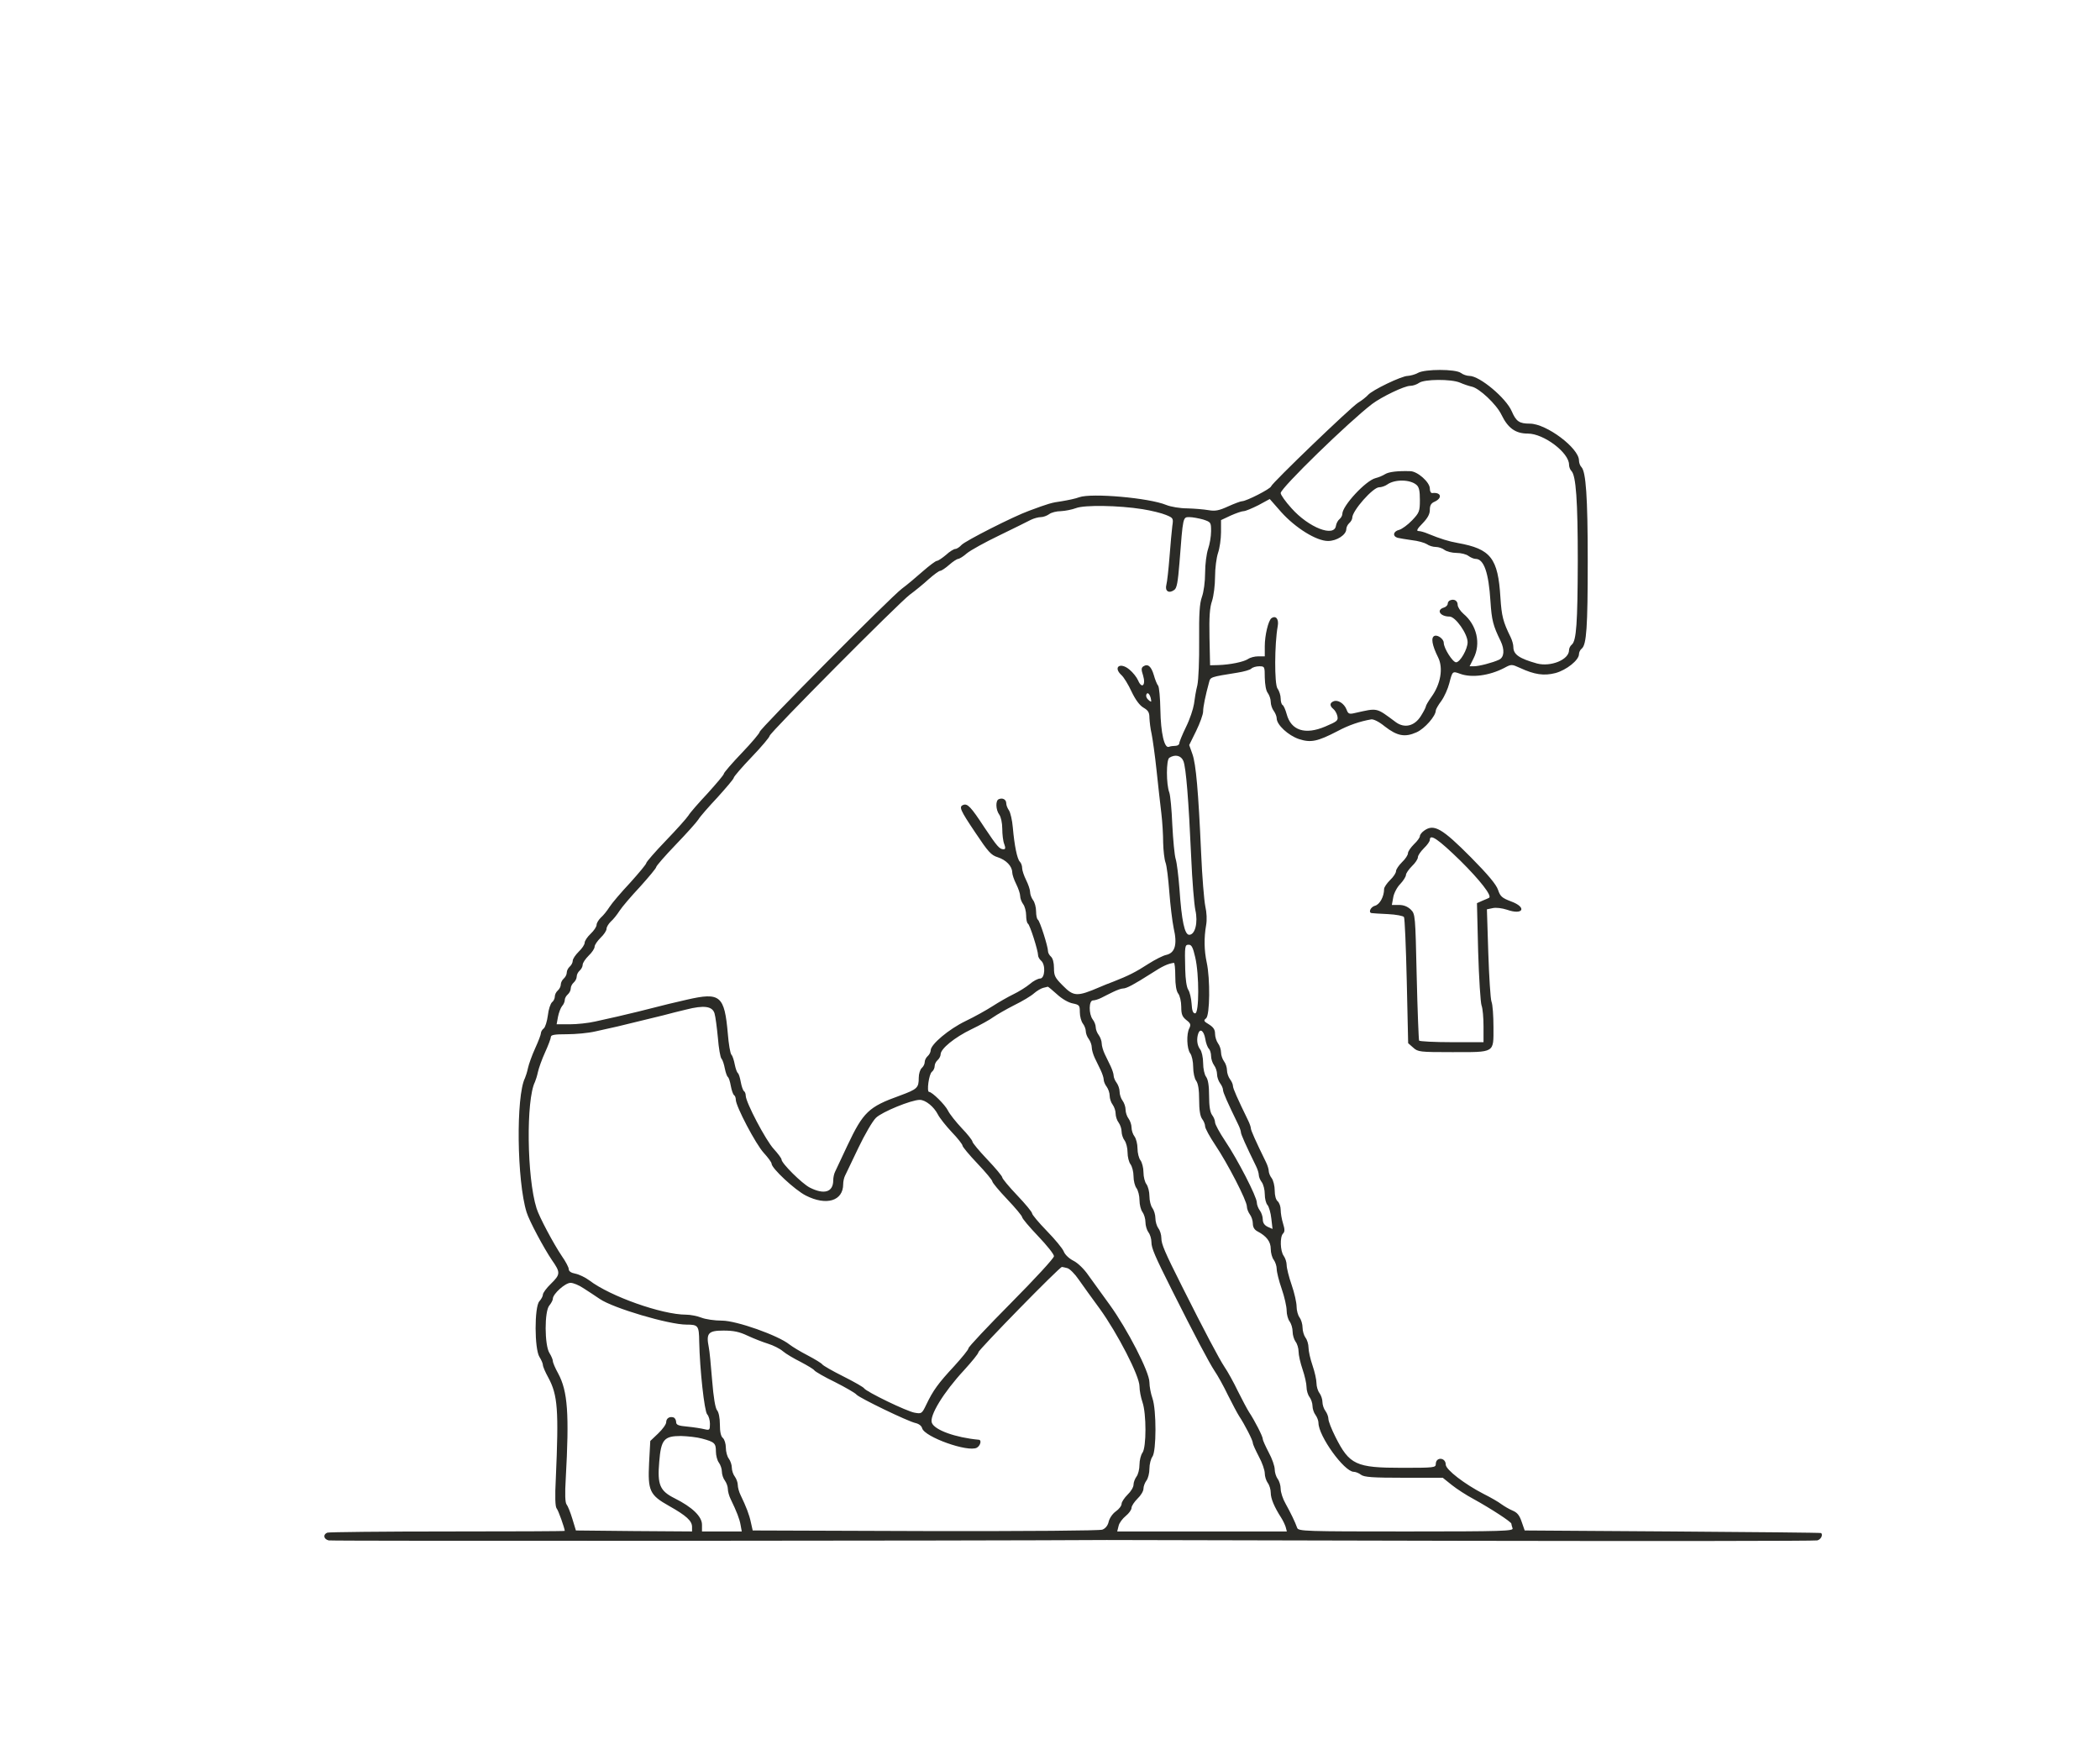
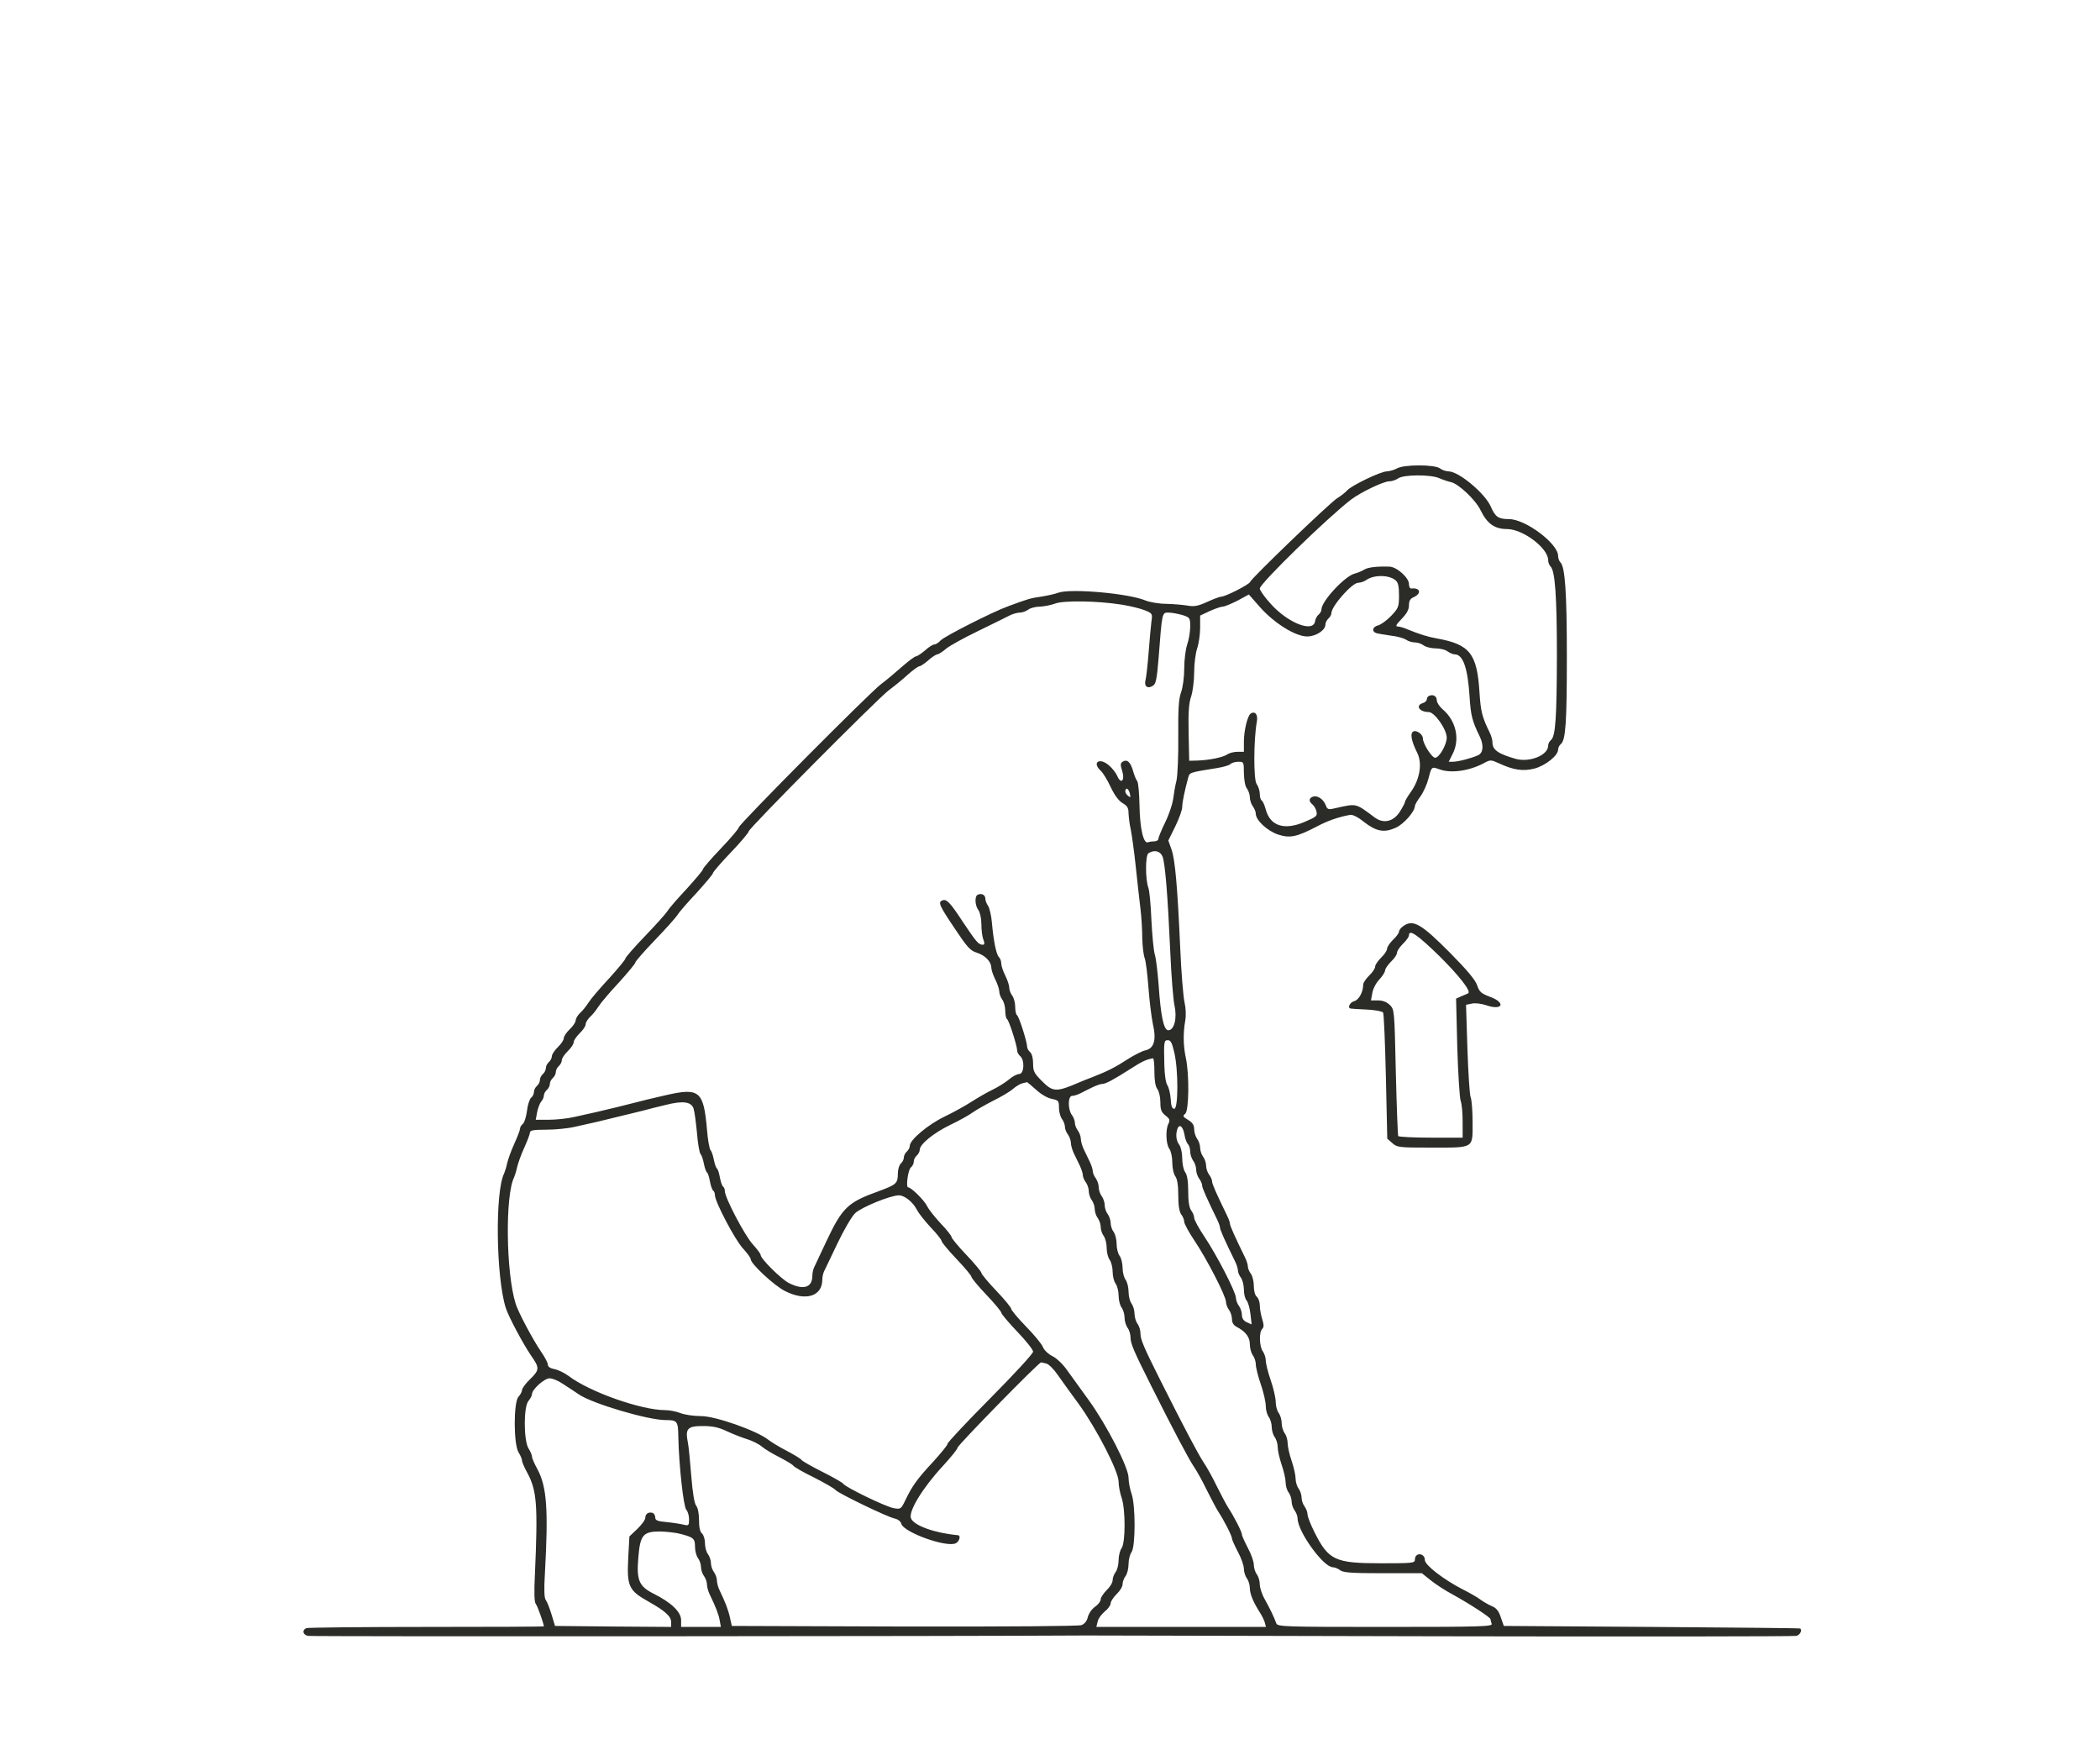
<svg xmlns="http://www.w3.org/2000/svg" version="1.0" width="1056pt" height="882pt" viewBox="0 0 1056 882" preserveAspectRatio="xMidYMid meet">
-   <g transform="translate(0,882) scale(0.1,-0.1)" fill="#2B2B27">
-     <path d="M7130 6945 c-14 -8 -37 -14 -51 -15 -31 0 -180 -72 -200 -96 -8 -9 -30 -27 -50 -39 -39 -25 -432 -403 -437 -420 -3 -13 -125 -75 -146 -75 -7 0 -39 -12 -70 -26 -46 -21 -65 -25 -99 -19 -23 4 -71 8 -107 9 -36 0 -83 8 -105 17 -87 36 -376 61 -438 39 -18 -7 -57 -15 -87 -20 -52 -7 -68 -12 -165 -48 -78 -28 -322 -152 -340 -172 -10 -11 -24 -20 -31 -20 -7 0 -29 -13 -47 -30 -19 -16 -40 -30 -46 -30 -6 0 -38 -24 -70 -52 -33 -29 -80 -69 -106 -88 -58 -44 -715 -705 -715 -720 0 -6 -40 -54 -90 -106 -49 -51 -90 -99 -90 -104 0 -6 -37 -49 -81 -98 -45 -48 -89 -98 -97 -112 -9 -14 -60 -71 -114 -127 -54 -56 -98 -107 -98 -112 0 -6 -37 -50 -81 -99 -45 -48 -92 -103 -104 -122 -12 -19 -32 -44 -44 -54 -11 -11 -21 -27 -21 -36 0 -9 -13 -29 -30 -45 -17 -16 -30 -36 -30 -45 0 -9 -13 -29 -30 -45 -16 -16 -30 -36 -30 -46 0 -9 -7 -22 -15 -29 -8 -7 -15 -20 -15 -30 0 -10 -7 -23 -15 -30 -8 -7 -15 -20 -15 -30 0 -10 -7 -23 -15 -30 -8 -7 -15 -20 -15 -30 0 -10 -6 -23 -14 -29 -8 -7 -18 -37 -21 -66 -4 -30 -13 -60 -21 -66 -8 -6 -14 -17 -14 -24 0 -7 -13 -41 -29 -76 -16 -35 -32 -80 -36 -99 -4 -19 -11 -41 -15 -50 -46 -91 -41 -518 8 -675 13 -43 87 -181 127 -240 44 -63 44 -72 -5 -120 -22 -21 -40 -46 -40 -54 0 -8 -8 -23 -18 -34 -25 -28 -25 -240 1 -280 9 -14 17 -33 17 -40 0 -8 12 -36 27 -63 48 -89 53 -163 38 -507 -5 -93 -3 -142 4 -151 9 -10 40 -99 41 -113 0 -2 -265 -3 -589 -3 -324 0 -596 -3 -605 -6 -23 -9 -19 -33 7 -39 15 -4 3327 -2 3912 2 6 0 807 -2 1780 -4 974 -2 1780 -1 1793 2 18 4 30 27 20 37 -2 2 -338 5 -747 8 l-744 5 -15 43 c-11 33 -22 47 -46 57 -17 7 -42 22 -56 32 -14 11 -54 34 -90 52 -95 49 -189 121 -190 147 0 37 -50 40 -50 3 0 -18 -9 -19 -169 -19 -233 0 -265 15 -336 156 -19 38 -35 78 -35 90 0 11 -7 29 -15 40 -8 10 -15 31 -15 45 0 14 -7 34 -15 45 -8 10 -15 33 -15 50 0 17 -9 57 -20 89 -11 32 -20 72 -20 89 0 17 -7 40 -15 50 -8 11 -15 34 -15 51 0 17 -7 40 -15 51 -8 10 -15 35 -15 55 0 19 -11 69 -25 109 -14 40 -25 85 -25 100 0 14 -7 35 -15 46 -17 23 -20 95 -3 112 9 9 9 21 0 50 -7 22 -12 53 -12 69 0 17 -7 36 -15 43 -9 7 -15 29 -15 54 0 23 -7 51 -15 62 -8 10 -15 27 -15 36 0 9 -6 29 -14 45 -51 104 -76 160 -76 170 0 6 -6 24 -14 40 -53 109 -76 160 -76 173 0 8 -7 24 -15 34 -8 11 -15 31 -15 45 0 14 -7 35 -15 45 -8 11 -15 31 -15 45 0 14 -7 35 -15 45 -8 11 -15 33 -15 48 0 21 -8 33 -30 47 -27 16 -29 20 -15 31 19 16 21 199 3 281 -13 61 -14 124 -3 187 5 27 3 64 -4 95 -6 29 -16 149 -21 267 -14 314 -26 449 -44 499 l-16 45 35 71 c19 39 35 83 35 98 0 24 12 81 30 147 7 26 5 26 143 48 32 5 63 14 69 20 7 7 25 12 40 12 27 0 28 -1 28 -57 1 -35 6 -66 15 -77 8 -11 15 -31 15 -45 0 -14 7 -35 15 -45 8 -11 15 -28 15 -38 0 -32 58 -86 112 -104 59 -19 92 -13 194 40 56 30 112 49 169 59 12 2 40 -12 68 -35 63 -49 102 -56 160 -30 41 18 97 82 97 110 0 5 12 27 28 48 15 21 33 61 40 89 16 62 16 61 55 47 58 -21 146 -9 220 29 37 20 38 20 80 1 73 -34 121 -41 179 -26 55 15 118 65 118 95 0 9 6 22 14 28 24 20 30 107 30 441 0 322 -9 449 -32 472 -7 7 -12 22 -12 33 0 62 -164 185 -247 185 -53 0 -69 11 -91 62 -28 66 -161 178 -213 178 -13 0 -33 7 -43 15 -27 20 -181 20 -216 0z m212 -49 c18 -8 45 -17 59 -20 38 -8 124 -89 149 -141 33 -68 71 -95 133 -95 80 0 207 -96 207 -156 0 -11 5 -25 12 -32 23 -23 32 -149 32 -452 -1 -315 -7 -401 -30 -421 -8 -6 -14 -19 -14 -28 0 -48 -92 -85 -161 -67 -89 25 -119 45 -119 83 0 12 -6 34 -14 50 -38 77 -45 106 -51 198 -12 199 -48 245 -215 275 -45 8 -87 21 -148 46 -18 8 -40 14 -49 14 -12 0 -7 11 20 38 26 27 37 47 37 68 0 23 6 34 25 42 40 19 31 48 -12 43 -8 -1 -13 9 -13 23 0 31 -61 86 -98 87 -62 2 -108 -3 -127 -15 -11 -7 -32 -16 -48 -20 -49 -12 -167 -139 -167 -180 0 -8 -6 -19 -14 -26 -8 -6 -16 -21 -18 -33 -8 -60 -137 -10 -224 88 -30 33 -54 67 -54 76 0 25 341 357 460 448 48 36 162 91 191 91 14 0 34 7 45 15 26 19 162 20 206 1z m-219 -514 c13 -11 17 -30 17 -76 0 -57 -3 -64 -39 -102 -22 -23 -51 -44 -65 -48 -30 -7 -35 -32 -8 -40 9 -2 42 -8 72 -12 30 -3 64 -13 75 -20 11 -8 31 -14 45 -14 14 0 34 -7 44 -15 11 -8 38 -15 60 -15 23 0 50 -7 60 -15 11 -8 27 -15 36 -15 42 0 66 -69 75 -215 6 -92 13 -121 51 -198 21 -44 18 -82 -8 -94 -32 -15 -101 -33 -127 -33 l-21 0 20 40 c38 74 16 168 -51 224 -16 14 -29 34 -29 45 0 20 -17 31 -37 23 -7 -2 -13 -10 -13 -17 0 -8 -9 -17 -20 -20 -39 -12 -18 -45 29 -45 30 0 91 -87 91 -129 0 -35 -38 -101 -58 -101 -17 0 -62 71 -62 98 0 19 -30 41 -46 35 -20 -7 -13 -47 18 -109 26 -53 13 -133 -34 -198 -15 -21 -28 -43 -28 -48 0 -4 -11 -26 -25 -48 -32 -51 -82 -63 -126 -31 -101 75 -89 72 -206 46 -29 -7 -34 -4 -42 18 -12 30 -43 50 -65 41 -20 -8 -20 -23 -2 -38 8 -6 18 -22 21 -36 5 -23 0 -27 -61 -53 -101 -43 -172 -20 -194 63 -6 22 -15 42 -20 45 -6 3 -10 18 -10 33 0 15 -7 38 -16 50 -16 23 -15 224 1 313 7 36 -9 56 -31 41 -16 -11 -34 -86 -34 -141 l0 -51 -33 0 c-18 0 -41 -6 -52 -14 -22 -14 -88 -28 -150 -30 l-40 -1 -3 139 c-2 105 1 151 13 185 8 25 15 79 15 122 0 42 7 95 15 119 8 23 15 70 15 104 l0 61 49 23 c27 12 56 22 65 22 9 0 42 14 74 30 l57 31 58 -66 c72 -80 177 -145 235 -145 44 0 92 31 92 60 0 9 7 23 15 30 8 7 15 19 15 27 0 35 104 153 135 153 11 0 30 6 41 14 38 27 115 26 147 -2z m-1378 -122 c44 -7 97 -20 118 -29 37 -15 38 -17 32 -56 -3 -22 -9 -92 -14 -155 -5 -63 -12 -127 -16 -141 -8 -31 13 -45 40 -25 13 9 18 39 26 136 18 234 17 230 50 230 16 0 47 -6 69 -12 39 -13 40 -14 40 -59 0 -26 -7 -66 -15 -89 -8 -24 -15 -77 -15 -120 0 -45 -7 -96 -16 -121 -12 -34 -15 -83 -14 -219 1 -99 -3 -197 -9 -225 -7 -27 -14 -70 -17 -95 -4 -25 -21 -77 -40 -115 -19 -39 -34 -76 -34 -83 0 -6 -9 -12 -19 -12 -11 0 -26 -2 -33 -5 -23 -9 -41 69 -43 187 -1 59 -6 113 -11 120 -6 7 -16 32 -22 54 -13 44 -30 58 -52 44 -11 -7 -12 -16 -2 -46 15 -49 -6 -70 -25 -25 -7 16 -26 40 -43 54 -47 40 -85 13 -40 -28 11 -10 34 -47 50 -82 20 -42 41 -70 60 -81 24 -14 30 -24 30 -52 1 -19 5 -55 11 -80 5 -25 17 -108 25 -185 8 -77 19 -174 24 -215 5 -41 9 -107 9 -147 1 -39 6 -84 12 -100 6 -15 14 -82 19 -148 5 -66 15 -148 22 -182 19 -81 7 -124 -37 -134 -16 -3 -57 -24 -90 -45 -63 -41 -101 -60 -175 -89 -25 -9 -56 -22 -70 -28 -114 -49 -131 -48 -186 8 -39 39 -44 49 -44 88 0 27 -6 49 -15 57 -8 7 -15 19 -15 27 0 24 -41 153 -51 159 -5 3 -9 22 -9 42 0 20 -7 46 -15 56 -8 11 -15 29 -15 41 0 11 -9 38 -20 60 -11 22 -20 49 -20 60 0 12 -5 26 -12 33 -13 13 -27 80 -35 172 -3 36 -12 74 -19 85 -8 11 -14 27 -14 36 0 19 -18 29 -37 21 -18 -6 -16 -54 2 -78 8 -11 15 -41 15 -71 0 -28 4 -63 10 -77 7 -19 6 -26 -3 -26 -21 0 -32 13 -97 110 -68 104 -85 121 -106 113 -23 -9 -17 -24 61 -140 64 -96 79 -113 112 -123 43 -14 72 -45 73 -75 0 -12 9 -38 20 -60 11 -22 20 -49 20 -60 0 -12 7 -30 15 -41 8 -10 15 -36 15 -56 0 -20 4 -39 9 -42 10 -6 51 -135 51 -159 0 -8 7 -20 15 -27 24 -20 20 -90 -5 -90 -10 0 -34 -12 -52 -28 -18 -15 -55 -38 -82 -51 -27 -13 -74 -40 -105 -60 -31 -20 -92 -54 -136 -75 -83 -40 -175 -117 -175 -147 0 -9 -7 -22 -15 -29 -8 -7 -15 -20 -15 -30 0 -10 -7 -23 -15 -30 -8 -7 -15 -29 -15 -49 0 -51 -7 -57 -96 -90 -156 -56 -183 -82 -263 -251 -30 -63 -58 -123 -62 -132 -5 -10 -9 -29 -9 -42 0 -60 -45 -74 -118 -37 -39 20 -142 122 -142 141 0 6 -18 30 -39 53 -40 43 -141 235 -141 268 0 10 -4 20 -9 23 -5 4 -12 24 -16 46 -4 22 -10 42 -15 45 -4 3 -11 22 -15 42 -4 21 -11 44 -17 50 -6 7 -14 54 -18 105 -17 193 -38 210 -205 172 -65 -15 -101 -23 -245 -60 -30 -7 -77 -18 -105 -25 -27 -6 -78 -17 -112 -25 -34 -8 -92 -14 -128 -14 l-66 0 7 38 c4 20 13 44 20 53 8 8 14 23 14 31 0 9 7 21 15 28 8 7 15 20 15 30 0 10 7 23 15 30 8 7 15 20 15 30 0 10 7 23 15 30 8 7 15 20 15 29 0 10 14 30 30 46 17 16 30 36 30 45 0 9 14 29 30 45 17 16 30 36 30 45 0 9 10 25 21 36 12 10 32 35 44 54 12 19 59 74 104 122 44 49 81 93 81 99 0 5 44 56 98 112 54 56 105 113 114 127 8 14 52 64 97 112 44 49 81 92 81 98 0 5 41 53 90 104 50 52 90 100 90 106 0 15 648 667 705 710 26 19 69 54 95 78 26 23 52 42 58 42 6 0 27 14 45 30 19 17 40 30 45 30 6 0 26 12 44 28 18 15 92 56 163 90 72 35 143 70 158 78 16 8 39 14 51 14 12 0 31 7 42 15 10 8 37 15 59 15 22 1 56 8 75 15 42 17 216 14 335 -5z m44 -965 c1 -5 -6 -2 -15 7 -10 9 -13 21 -8 29 7 12 21 -9 23 -36z m162 -302 c13 -34 26 -192 39 -483 5 -118 15 -238 21 -266 14 -62 -1 -124 -31 -124 -23 0 -38 69 -49 231 -5 64 -13 131 -19 150 -6 19 -13 96 -17 172 -3 77 -10 149 -15 162 -16 42 -16 165 0 175 30 19 60 11 71 -17z m59 -985 c21 -88 20 -283 0 -283 -11 0 -16 13 -18 49 -2 27 -9 58 -17 70 -8 12 -14 53 -15 101 -3 120 -2 125 18 125 14 0 21 -14 32 -62z m-100 -96 c0 -44 5 -75 15 -88 8 -10 15 -40 15 -66 0 -38 5 -50 26 -67 21 -16 23 -23 15 -40 -16 -29 -13 -104 4 -127 8 -10 15 -41 15 -69 0 -28 7 -59 15 -69 10 -14 15 -45 15 -96 0 -51 5 -82 15 -96 8 -10 15 -27 15 -37 0 -10 23 -52 51 -94 62 -92 159 -280 159 -309 0 -11 7 -29 15 -40 8 -10 15 -31 15 -46 0 -18 8 -31 23 -39 46 -24 67 -52 67 -88 0 -20 7 -45 15 -55 8 -11 15 -32 15 -46 0 -15 11 -60 25 -100 14 -40 25 -90 25 -109 0 -20 7 -45 15 -55 8 -11 15 -34 15 -51 0 -17 7 -40 15 -51 8 -10 15 -33 15 -50 0 -17 9 -57 20 -89 11 -32 20 -72 20 -89 0 -17 7 -40 15 -50 8 -11 15 -31 15 -45 0 -14 7 -35 15 -45 8 -11 15 -29 15 -40 0 -66 129 -245 177 -246 10 0 27 -7 37 -15 16 -12 59 -15 215 -15 l196 0 45 -36 c25 -20 74 -52 110 -71 87 -48 190 -115 190 -124 0 -4 3 -14 6 -23 6 -14 -46 -16 -535 -16 -507 0 -542 1 -548 18 -11 31 -33 76 -58 121 -14 24 -25 58 -25 75 0 17 -7 40 -15 50 -8 11 -15 33 -15 48 0 16 -13 54 -30 85 -16 31 -30 61 -30 68 0 13 -41 93 -69 135 -9 14 -34 61 -56 105 -21 44 -52 100 -68 123 -27 41 -99 177 -212 402 -89 177 -105 215 -105 245 0 17 -7 39 -15 49 -8 11 -15 34 -15 51 0 17 -7 40 -15 51 -8 10 -15 37 -15 60 0 22 -7 49 -15 60 -8 10 -15 37 -15 60 0 22 -7 49 -15 60 -8 10 -15 37 -15 60 0 22 -7 49 -15 60 -8 10 -15 31 -15 45 0 14 -7 34 -15 45 -8 10 -15 31 -15 45 0 14 -7 34 -15 45 -8 10 -15 31 -15 45 0 14 -7 34 -15 45 -8 10 -15 27 -15 36 0 9 -7 30 -15 47 -8 17 -22 45 -30 62 -8 17 -15 41 -15 53 0 12 -7 31 -15 42 -8 10 -15 28 -15 39 0 11 -7 29 -15 39 -21 28 -20 96 1 96 9 0 28 6 42 13 15 8 42 21 60 30 19 9 40 17 49 17 18 0 55 20 143 76 57 37 81 48 113 53 4 0 7 -30 7 -67z m-595 -91 c26 -24 58 -42 79 -46 34 -7 36 -10 36 -44 0 -21 7 -46 15 -57 8 -10 15 -28 15 -39 0 -11 7 -29 15 -39 8 -11 15 -30 15 -42 0 -12 7 -36 15 -53 8 -17 22 -45 30 -62 8 -17 15 -38 15 -47 0 -9 7 -26 15 -36 8 -11 15 -31 15 -45 0 -14 7 -35 15 -45 8 -11 15 -31 15 -45 0 -14 7 -35 15 -45 8 -11 15 -31 15 -45 0 -14 7 -35 15 -45 8 -11 15 -38 15 -60 0 -23 7 -50 15 -60 8 -11 15 -38 15 -60 0 -23 7 -50 15 -60 8 -11 15 -38 15 -60 0 -23 7 -50 15 -60 8 -11 15 -34 15 -51 0 -17 7 -40 15 -51 8 -10 15 -32 15 -49 0 -30 16 -68 105 -245 113 -225 185 -361 212 -402 16 -23 47 -79 68 -123 22 -44 47 -91 56 -105 28 -42 69 -122 69 -135 0 -7 14 -37 30 -68 17 -31 30 -69 30 -85 0 -15 7 -37 15 -48 8 -10 15 -33 15 -49 0 -30 18 -72 52 -125 9 -14 19 -35 23 -47 l6 -23 -426 0 -427 0 7 28 c3 15 20 37 36 50 16 13 29 31 29 41 0 9 14 30 30 46 17 16 30 38 30 50 0 12 7 30 15 41 8 10 15 37 15 60 0 22 7 49 15 60 20 27 21 235 0 294 -8 23 -15 59 -15 80 0 52 -111 267 -200 390 -38 52 -86 119 -107 148 -21 31 -53 62 -75 73 -22 11 -43 31 -49 47 -6 15 -44 61 -85 103 -41 42 -74 82 -74 88 0 7 -34 48 -75 91 -41 43 -75 84 -75 90 0 6 -34 47 -75 90 -41 43 -75 84 -75 90 0 6 -24 37 -54 68 -29 31 -61 71 -69 88 -15 30 -80 94 -95 94 -13 0 -1 89 14 101 8 6 14 19 14 29 0 10 7 23 15 30 8 7 15 20 15 29 0 28 70 85 155 126 44 21 94 49 110 61 17 12 64 39 105 60 41 20 86 47 100 60 14 12 34 24 45 27 11 3 22 5 24 6 2 0 23 -17 46 -38z m-1722 -96 c5 -16 12 -72 17 -123 4 -51 12 -98 18 -105 6 -6 13 -29 17 -50 4 -20 11 -39 15 -42 5 -3 11 -23 15 -45 4 -22 11 -42 16 -46 5 -3 9 -13 9 -23 0 -33 101 -225 141 -268 21 -23 39 -47 39 -54 0 -23 117 -132 172 -160 104 -53 188 -27 188 57 0 13 4 32 9 42 4 9 35 72 67 140 32 67 72 136 89 152 31 30 178 90 220 90 29 0 71 -34 91 -73 9 -18 41 -58 70 -89 30 -31 54 -62 54 -68 0 -6 34 -47 75 -90 41 -43 75 -84 75 -90 0 -6 34 -47 75 -90 41 -43 75 -84 75 -90 0 -6 36 -49 80 -95 44 -46 80 -91 80 -101 0 -10 -97 -115 -215 -234 -118 -119 -215 -222 -215 -229 0 -7 -33 -47 -72 -90 -80 -86 -106 -122 -140 -193 -22 -46 -24 -47 -58 -41 -39 6 -245 106 -255 123 -4 6 -51 33 -105 60 -54 27 -101 54 -105 60 -4 6 -37 26 -73 45 -37 19 -78 44 -92 55 -57 46 -267 120 -339 120 -38 0 -84 7 -104 15 -20 8 -55 15 -77 15 -121 0 -381 92 -486 172 -20 15 -51 30 -70 34 -22 4 -34 12 -34 23 0 9 -16 39 -35 66 -40 59 -114 197 -127 240 -49 156 -53 545 -8 635 4 9 11 31 15 50 4 19 20 64 36 99 16 35 29 70 29 77 0 11 19 14 80 14 45 0 109 6 143 14 34 8 85 19 112 25 50 12 116 28 230 56 33 9 85 22 115 29 90 23 132 17 143 -19z m2468 -129 c3 -20 11 -42 18 -49 6 -6 11 -23 11 -37 0 -14 7 -35 15 -46 8 -10 15 -31 15 -45 0 -14 7 -34 15 -45 8 -10 15 -26 15 -34 0 -13 23 -64 76 -173 8 -16 14 -34 14 -40 0 -10 25 -66 76 -170 8 -16 14 -36 14 -45 0 -9 7 -26 15 -36 8 -11 15 -38 15 -60 0 -22 6 -47 14 -55 7 -9 16 -39 19 -68 l6 -52 -25 11 c-16 8 -24 20 -24 37 0 14 -7 35 -15 45 -8 11 -15 29 -15 40 0 29 -97 217 -159 309 -28 42 -51 84 -51 94 0 10 -7 27 -15 37 -10 14 -15 45 -15 96 0 51 -5 82 -15 96 -8 10 -15 41 -15 69 0 28 -7 59 -15 69 -16 21 -19 53 -9 81 10 26 28 11 35 -29z m-694 -1152 c12 -3 38 -29 57 -57 20 -29 68 -95 106 -147 89 -123 200 -338 200 -390 0 -21 7 -57 15 -80 20 -57 20 -227 0 -254 -8 -11 -15 -38 -15 -60 0 -23 -7 -50 -15 -60 -8 -11 -15 -29 -15 -41 0 -12 -13 -34 -30 -50 -16 -16 -30 -37 -30 -46 0 -10 -13 -27 -29 -38 -17 -12 -32 -35 -36 -52 -4 -19 -16 -34 -32 -40 -15 -5 -364 -8 -891 -7 l-867 3 -9 40 c-8 39 -24 80 -52 138 -8 16 -14 39 -14 51 0 12 -7 31 -15 42 -8 10 -15 31 -15 45 0 14 -7 34 -15 45 -8 10 -15 35 -15 55 0 20 -7 42 -15 49 -10 8 -15 31 -15 68 0 33 -6 62 -14 71 -9 11 -18 63 -25 151 -6 74 -13 150 -17 167 -14 70 -2 83 74 83 51 0 80 -6 122 -26 30 -14 76 -32 102 -40 26 -8 60 -25 75 -38 15 -13 56 -37 90 -54 34 -18 64 -36 68 -42 4 -6 50 -33 104 -59 53 -27 102 -55 108 -63 15 -17 259 -135 297 -143 17 -4 30 -14 33 -26 12 -44 230 -122 275 -98 18 10 25 38 11 40 -119 11 -223 49 -237 85 -14 35 59 154 162 265 39 43 72 83 72 90 0 12 408 429 420 429 3 0 15 -3 27 -6z m-2433 -101 c23 -14 59 -39 82 -54 67 -46 347 -129 436 -129 59 0 63 -5 64 -85 3 -142 26 -350 40 -366 8 -8 14 -30 14 -48 0 -31 -2 -33 -27 -27 -16 4 -54 10 -85 13 -47 4 -58 9 -58 23 0 10 -6 20 -12 23 -21 7 -38 -4 -38 -24 0 -10 -18 -35 -40 -56 l-40 -38 -6 -110 c-7 -141 3 -162 101 -217 87 -49 115 -75 115 -105 l0 -23 -292 2 -292 3 -18 59 c-10 33 -23 65 -29 72 -7 9 -9 52 -4 131 18 324 10 438 -38 527 -15 27 -27 55 -27 63 0 7 -8 26 -17 40 -25 39 -26 212 0 240 9 11 17 26 17 33 0 24 62 80 89 80 14 0 43 -12 65 -27z m596 -756 c63 -17 70 -23 70 -65 0 -20 7 -46 15 -56 8 -11 15 -31 15 -45 0 -14 7 -35 15 -45 8 -11 15 -30 15 -42 0 -12 6 -35 14 -51 30 -62 45 -100 50 -130 l6 -33 -100 0 -100 0 0 34 c0 41 -48 88 -138 133 -74 37 -87 68 -77 183 9 112 24 130 109 130 34 -1 81 -6 106 -13z M7162 4644 c-12 -8 -22 -21 -22 -28 0 -7 -13 -25 -30 -41 -16 -16 -30 -36 -30 -45 0 -9 -13 -29 -30 -45 -16 -16 -30 -36 -30 -45 0 -9 -13 -29 -30 -45 -16 -16 -30 -36 -30 -45 0 -38 -22 -78 -46 -84 -22 -6 -35 -35 -16 -37 4 -1 40 -3 81 -5 41 -2 78 -9 81 -15 4 -6 10 -151 14 -322 l7 -312 25 -22 c24 -22 33 -23 195 -23 219 0 209 -6 209 125 0 57 -4 115 -10 129 -5 14 -12 124 -16 244 l-7 220 29 6 c17 4 47 0 72 -8 82 -29 102 12 20 42 -45 17 -54 25 -65 58 -9 27 -51 77 -136 163 -145 146 -186 170 -235 135z m181 -151 c98 -97 161 -177 145 -187 -2 -1 -16 -8 -32 -14 l-29 -13 6 -244 c4 -134 12 -256 17 -270 6 -15 10 -62 10 -106 l0 -79 -159 0 c-88 0 -162 4 -165 8 -2 4 -8 149 -12 322 -7 310 -7 314 -30 337 -16 15 -35 23 -59 23 l-36 0 7 38 c3 20 19 51 35 67 16 17 29 38 29 46 0 8 14 28 30 44 17 16 30 36 30 45 0 9 14 29 30 45 17 16 30 35 30 42 0 33 42 4 153 -104z" />
+   <g class="place" transform="translate(-10.5,48.0)">
+     <g transform="translate(0,882) scale(0.1,-0.1)" fill="#2B2B27">
+       <path d="M7130 6945 c-14 -8 -37 -14 -51 -15 -31 0 -180 -72 -200 -96 -8 -9 -30 -27 -50 -39 -39 -25 -432 -403 -437 -420 -3 -13 -125 -75 -146 -75 -7 0 -39 -12 -70 -26 -46 -21 -65 -25 -99 -19 -23 4 -71 8 -107 9 -36 0 -83 8 -105 17 -87 36 -376 61 -438 39 -18 -7 -57 -15 -87 -20 -52 -7 -68 -12 -165 -48 -78 -28 -322 -152 -340 -172 -10 -11 -24 -20 -31 -20 -7 0 -29 -13 -47 -30 -19 -16 -40 -30 -46 -30 -6 0 -38 -24 -70 -52 -33 -29 -80 -69 -106 -88 -58 -44 -715 -705 -715 -720 0 -6 -40 -54 -90 -106 -49 -51 -90 -99 -90 -104 0 -6 -37 -49 -81 -98 -45 -48 -89 -98 -97 -112 -9 -14 -60 -71 -114 -127 -54 -56 -98 -107 -98 -112 0 -6 -37 -50 -81 -99 -45 -48 -92 -103 -104 -122 -12 -19 -32 -44 -44 -54 -11 -11 -21 -27 -21 -36 0 -9 -13 -29 -30 -45 -17 -16 -30 -36 -30 -45 0 -9 -13 -29 -30 -45 -16 -16 -30 -36 -30 -46 0 -9 -7 -22 -15 -29 -8 -7 -15 -20 -15 -30 0 -10 -7 -23 -15 -30 -8 -7 -15 -20 -15 -30 0 -10 -7 -23 -15 -30 -8 -7 -15 -20 -15 -30 0 -10 -6 -23 -14 -29 -8 -7 -18 -37 -21 -66 -4 -30 -13 -60 -21 -66 -8 -6 -14 -17 -14 -24 0 -7 -13 -41 -29 -76 -16 -35 -32 -80 -36 -99 -4 -19 -11 -41 -15 -50 -46 -91 -41 -518 8 -675 13 -43 87 -181 127 -240 44 -63 44 -72 -5 -120 -22 -21 -40 -46 -40 -54 0 -8 -8 -23 -18 -34 -25 -28 -25 -240 1 -280 9 -14 17 -33 17 -40 0 -8 12 -36 27 -63 48 -89 53 -163 38 -507 -5 -93 -3 -142 4 -151 9 -10 40 -99 41 -113 0 -2 -265 -3 -589 -3 -324 0 -596 -3 -605 -6 -23 -9 -19 -33 7 -39 15 -4 3327 -2 3912 2 6 0 807 -2 1780 -4 974 -2 1780 -1 1793 2 18 4 30 27 20 37 -2 2 -338 5 -747 8 l-744 5 -15 43 c-11 33 -22 47 -46 57 -17 7 -42 22 -56 32 -14 11 -54 34 -90 52 -95 49 -189 121 -190 147 0 37 -50 40 -50 3 0 -18 -9 -19 -169 -19 -233 0 -265 15 -336 156 -19 38 -35 78 -35 90 0 11 -7 29 -15 40 -8 10 -15 31 -15 45 0 14 -7 34 -15 45 -8 10 -15 33 -15 50 0 17 -9 57 -20 89 -11 32 -20 72 -20 89 0 17 -7 40 -15 50 -8 11 -15 34 -15 51 0 17 -7 40 -15 51 -8 10 -15 35 -15 55 0 19 -11 69 -25 109 -14 40 -25 85 -25 100 0 14 -7 35 -15 46 -17 23 -20 95 -3 112 9 9 9 21 0 50 -7 22 -12 53 -12 69 0 17 -7 36 -15 43 -9 7 -15 29 -15 54 0 23 -7 51 -15 62 -8 10 -15 27 -15 36 0 9 -6 29 -14 45 -51 104 -76 160 -76 170 0 6 -6 24 -14 40 -53 109 -76 160 -76 173 0 8 -7 24 -15 34 -8 11 -15 31 -15 45 0 14 -7 35 -15 45 -8 11 -15 31 -15 45 0 14 -7 35 -15 45 -8 11 -15 33 -15 48 0 21 -8 33 -30 47 -27 16 -29 20 -15 31 19 16 21 199 3 281 -13 61 -14 124 -3 187 5 27 3 64 -4 95 -6 29 -16 149 -21 267 -14 314 -26 449 -44 499 l-16 45 35 71 c19 39 35 83 35 98 0 24 12 81 30 147 7 26 5 26 143 48 32 5 63 14 69 20 7 7 25 12 40 12 27 0 28 -1 28 -57 1 -35 6 -66 15 -77 8 -11 15 -31 15 -45 0 -14 7 -35 15 -45 8 -11 15 -28 15 -38 0 -32 58 -86 112 -104 59 -19 92 -13 194 40 56 30 112 49 169 59 12 2 40 -12 68 -35 63 -49 102 -56 160 -30 41 18 97 82 97 110 0 5 12 27 28 48 15 21 33 61 40 89 16 62 16 61 55 47 58 -21 146 -9 220 29 37 20 38 20 80 1 73 -34 121 -41 179 -26 55 15 118 65 118 95 0 9 6 22 14 28 24 20 30 107 30 441 0 322 -9 449 -32 472 -7 7 -12 22 -12 33 0 62 -164 185 -247 185 -53 0 -69 11 -91 62 -28 66 -161 178 -213 178 -13 0 -33 7 -43 15 -27 20 -181 20 -216 0z m212 -49 c18 -8 45 -17 59 -20 38 -8 124 -89 149 -141 33 -68 71 -95 133 -95 80 0 207 -96 207 -156 0 -11 5 -25 12 -32 23 -23 32 -149 32 -452 -1 -315 -7 -401 -30 -421 -8 -6 -14 -19 -14 -28 0 -48 -92 -85 -161 -67 -89 25 -119 45 -119 83 0 12 -6 34 -14 50 -38 77 -45 106 -51 198 -12 199 -48 245 -215 275 -45 8 -87 21 -148 46 -18 8 -40 14 -49 14 -12 0 -7 11 20 38 26 27 37 47 37 68 0 23 6 34 25 42 40 19 31 48 -12 43 -8 -1 -13 9 -13 23 0 31 -61 86 -98 87 -62 2 -108 -3 -127 -15 -11 -7 -32 -16 -48 -20 -49 -12 -167 -139 -167 -180 0 -8 -6 -19 -14 -26 -8 -6 -16 -21 -18 -33 -8 -60 -137 -10 -224 88 -30 33 -54 67 -54 76 0 25 341 357 460 448 48 36 162 91 191 91 14 0 34 7 45 15 26 19 162 20 206 1z m-219 -514 c13 -11 17 -30 17 -76 0 -57 -3 -64 -39 -102 -22 -23 -51 -44 -65 -48 -30 -7 -35 -32 -8 -40 9 -2 42 -8 72 -12 30 -3 64 -13 75 -20 11 -8 31 -14 45 -14 14 0 34 -7 44 -15 11 -8 38 -15 60 -15 23 0 50 -7 60 -15 11 -8 27 -15 36 -15 42 0 66 -69 75 -215 6 -92 13 -121 51 -198 21 -44 18 -82 -8 -94 -32 -15 -101 -33 -127 -33 l-21 0 20 40 c38 74 16 168 -51 224 -16 14 -29 34 -29 45 0 20 -17 31 -37 23 -7 -2 -13 -10 -13 -17 0 -8 -9 -17 -20 -20 -39 -12 -18 -45 29 -45 30 0 91 -87 91 -129 0 -35 -38 -101 -58 -101 -17 0 -62 71 -62 98 0 19 -30 41 -46 35 -20 -7 -13 -47 18 -109 26 -53 13 -133 -34 -198 -15 -21 -28 -43 -28 -48 0 -4 -11 -26 -25 -48 -32 -51 -82 -63 -126 -31 -101 75 -89 72 -206 46 -29 -7 -34 -4 -42 18 -12 30 -43 50 -65 41 -20 -8 -20 -23 -2 -38 8 -6 18 -22 21 -36 5 -23 0 -27 -61 -53 -101 -43 -172 -20 -194 63 -6 22 -15 42 -20 45 -6 3 -10 18 -10 33 0 15 -7 38 -16 50 -16 23 -15 224 1 313 7 36 -9 56 -31 41 -16 -11 -34 -86 -34 -141 l0 -51 -33 0 c-18 0 -41 -6 -52 -14 -22 -14 -88 -28 -150 -30 l-40 -1 -3 139 c-2 105 1 151 13 185 8 25 15 79 15 122 0 42 7 95 15 119 8 23 15 70 15 104 l0 61 49 23 c27 12 56 22 65 22 9 0 42 14 74 30 l57 31 58 -66 c72 -80 177 -145 235 -145 44 0 92 31 92 60 0 9 7 23 15 30 8 7 15 19 15 27 0 35 104 153 135 153 11 0 30 6 41 14 38 27 115 26 147 -2z m-1378 -122 c44 -7 97 -20 118 -29 37 -15 38 -17 32 -56 -3 -22 -9 -92 -14 -155 -5 -63 -12 -127 -16 -141 -8 -31 13 -45 40 -25 13 9 18 39 26 136 18 234 17 230 50 230 16 0 47 -6 69 -12 39 -13 40 -14 40 -59 0 -26 -7 -66 -15 -89 -8 -24 -15 -77 -15 -120 0 -45 -7 -96 -16 -121 -12 -34 -15 -83 -14 -219 1 -99 -3 -197 -9 -225 -7 -27 -14 -70 -17 -95 -4 -25 -21 -77 -40 -115 -19 -39 -34 -76 -34 -83 0 -6 -9 -12 -19 -12 -11 0 -26 -2 -33 -5 -23 -9 -41 69 -43 187 -1 59 -6 113 -11 120 -6 7 -16 32 -22 54 -13 44 -30 58 -52 44 -11 -7 -12 -16 -2 -46 15 -49 -6 -70 -25 -25 -7 16 -26 40 -43 54 -47 40 -85 13 -40 -28 11 -10 34 -47 50 -82 20 -42 41 -70 60 -81 24 -14 30 -24 30 -52 1 -19 5 -55 11 -80 5 -25 17 -108 25 -185 8 -77 19 -174 24 -215 5 -41 9 -107 9 -147 1 -39 6 -84 12 -100 6 -15 14 -82 19 -148 5 -66 15 -148 22 -182 19 -81 7 -124 -37 -134 -16 -3 -57 -24 -90 -45 -63 -41 -101 -60 -175 -89 -25 -9 -56 -22 -70 -28 -114 -49 -131 -48 -186 8 -39 39 -44 49 -44 88 0 27 -6 49 -15 57 -8 7 -15 19 -15 27 0 24 -41 153 -51 159 -5 3 -9 22 -9 42 0 20 -7 46 -15 56 -8 11 -15 29 -15 41 0 11 -9 38 -20 60 -11 22 -20 49 -20 60 0 12 -5 26 -12 33 -13 13 -27 80 -35 172 -3 36 -12 74 -19 85 -8 11 -14 27 -14 36 0 19 -18 29 -37 21 -18 -6 -16 -54 2 -78 8 -11 15 -41 15 -71 0 -28 4 -63 10 -77 7 -19 6 -26 -3 -26 -21 0 -32 13 -97 110 -68 104 -85 121 -106 113 -23 -9 -17 -24 61 -140 64 -96 79 -113 112 -123 43 -14 72 -45 73 -75 0 -12 9 -38 20 -60 11 -22 20 -49 20 -60 0 -12 7 -30 15 -41 8 -10 15 -36 15 -56 0 -20 4 -39 9 -42 10 -6 51 -135 51 -159 0 -8 7 -20 15 -27 24 -20 20 -90 -5 -90 -10 0 -34 -12 -52 -28 -18 -15 -55 -38 -82 -51 -27 -13 -74 -40 -105 -60 -31 -20 -92 -54 -136 -75 -83 -40 -175 -117 -175 -147 0 -9 -7 -22 -15 -29 -8 -7 -15 -20 -15 -30 0 -10 -7 -23 -15 -30 -8 -7 -15 -29 -15 -49 0 -51 -7 -57 -96 -90 -156 -56 -183 -82 -263 -251 -30 -63 -58 -123 -62 -132 -5 -10 -9 -29 -9 -42 0 -60 -45 -74 -118 -37 -39 20 -142 122 -142 141 0 6 -18 30 -39 53 -40 43 -141 235 -141 268 0 10 -4 20 -9 23 -5 4 -12 24 -16 46 -4 22 -10 42 -15 45 -4 3 -11 22 -15 42 -4 21 -11 44 -17 50 -6 7 -14 54 -18 105 -17 193 -38 210 -205 172 -65 -15 -101 -23 -245 -60 -30 -7 -77 -18 -105 -25 -27 -6 -78 -17 -112 -25 -34 -8 -92 -14 -128 -14 l-66 0 7 38 c4 20 13 44 20 53 8 8 14 23 14 31 0 9 7 21 15 28 8 7 15 20 15 30 0 10 7 23 15 30 8 7 15 20 15 30 0 10 7 23 15 30 8 7 15 20 15 29 0 10 14 30 30 46 17 16 30 36 30 45 0 9 14 29 30 45 17 16 30 36 30 45 0 9 10 25 21 36 12 10 32 35 44 54 12 19 59 74 104 122 44 49 81 93 81 99 0 5 44 56 98 112 54 56 105 113 114 127 8 14 52 64 97 112 44 49 81 92 81 98 0 5 41 53 90 104 50 52 90 100 90 106 0 15 648 667 705 710 26 19 69 54 95 78 26 23 52 42 58 42 6 0 27 14 45 30 19 17 40 30 45 30 6 0 26 12 44 28 18 15 92 56 163 90 72 35 143 70 158 78 16 8 39 14 51 14 12 0 31 7 42 15 10 8 37 15 59 15 22 1 56 8 75 15 42 17 216 14 335 -5z m44 -965 c1 -5 -6 -2 -15 7 -10 9 -13 21 -8 29 7 12 21 -9 23 -36z m162 -302 c13 -34 26 -192 39 -483 5 -118 15 -238 21 -266 14 -62 -1 -124 -31 -124 -23 0 -38 69 -49 231 -5 64 -13 131 -19 150 -6 19 -13 96 -17 172 -3 77 -10 149 -15 162 -16 42 -16 165 0 175 30 19 60 11 71 -17z m59 -985 c21 -88 20 -283 0 -283 -11 0 -16 13 -18 49 -2 27 -9 58 -17 70 -8 12 -14 53 -15 101 -3 120 -2 125 18 125 14 0 21 -14 32 -62z m-100 -96 c0 -44 5 -75 15 -88 8 -10 15 -40 15 -66 0 -38 5 -50 26 -67 21 -16 23 -23 15 -40 -16 -29 -13 -104 4 -127 8 -10 15 -41 15 -69 0 -28 7 -59 15 -69 10 -14 15 -45 15 -96 0 -51 5 -82 15 -96 8 -10 15 -27 15 -37 0 -10 23 -52 51 -94 62 -92 159 -280 159 -309 0 -11 7 -29 15 -40 8 -10 15 -31 15 -46 0 -18 8 -31 23 -39 46 -24 67 -52 67 -88 0 -20 7 -45 15 -55 8 -11 15 -32 15 -46 0 -15 11 -60 25 -100 14 -40 25 -90 25 -109 0 -20 7 -45 15 -55 8 -11 15 -34 15 -51 0 -17 7 -40 15 -51 8 -10 15 -33 15 -50 0 -17 9 -57 20 -89 11 -32 20 -72 20 -89 0 -17 7 -40 15 -50 8 -11 15 -31 15 -45 0 -14 7 -35 15 -45 8 -11 15 -29 15 -40 0 -66 129 -245 177 -246 10 0 27 -7 37 -15 16 -12 59 -15 215 -15 l196 0 45 -36 c25 -20 74 -52 110 -71 87 -48 190 -115 190 -124 0 -4 3 -14 6 -23 6 -14 -46 -16 -535 -16 -507 0 -542 1 -548 18 -11 31 -33 76 -58 121 -14 24 -25 58 -25 75 0 17 -7 40 -15 50 -8 11 -15 33 -15 48 0 16 -13 54 -30 85 -16 31 -30 61 -30 68 0 13 -41 93 -69 135 -9 14 -34 61 -56 105 -21 44 -52 100 -68 123 -27 41 -99 177 -212 402 -89 177 -105 215 -105 245 0 17 -7 39 -15 49 -8 11 -15 34 -15 51 0 17 -7 40 -15 51 -8 10 -15 37 -15 60 0 22 -7 49 -15 60 -8 10 -15 37 -15 60 0 22 -7 49 -15 60 -8 10 -15 37 -15 60 0 22 -7 49 -15 60 -8 10 -15 31 -15 45 0 14 -7 34 -15 45 -8 10 -15 31 -15 45 0 14 -7 34 -15 45 -8 10 -15 31 -15 45 0 14 -7 34 -15 45 -8 10 -15 27 -15 36 0 9 -7 30 -15 47 -8 17 -22 45 -30 62 -8 17 -15 41 -15 53 0 12 -7 31 -15 42 -8 10 -15 28 -15 39 0 11 -7 29 -15 39 -21 28 -20 96 1 96 9 0 28 6 42 13 15 8 42 21 60 30 19 9 40 17 49 17 18 0 55 20 143 76 57 37 81 48 113 53 4 0 7 -30 7 -67z m-595 -91 c26 -24 58 -42 79 -46 34 -7 36 -10 36 -44 0 -21 7 -46 15 -57 8 -10 15 -28 15 -39 0 -11 7 -29 15 -39 8 -11 15 -30 15 -42 0 -12 7 -36 15 -53 8 -17 22 -45 30 -62 8 -17 15 -38 15 -47 0 -9 7 -26 15 -36 8 -11 15 -31 15 -45 0 -14 7 -35 15 -45 8 -11 15 -31 15 -45 0 -14 7 -35 15 -45 8 -11 15 -31 15 -45 0 -14 7 -35 15 -45 8 -11 15 -38 15 -60 0 -23 7 -50 15 -60 8 -11 15 -38 15 -60 0 -23 7 -50 15 -60 8 -11 15 -38 15 -60 0 -23 7 -50 15 -60 8 -11 15 -34 15 -51 0 -17 7 -40 15 -51 8 -10 15 -32 15 -49 0 -30 16 -68 105 -245 113 -225 185 -361 212 -402 16 -23 47 -79 68 -123 22 -44 47 -91 56 -105 28 -42 69 -122 69 -135 0 -7 14 -37 30 -68 17 -31 30 -69 30 -85 0 -15 7 -37 15 -48 8 -10 15 -33 15 -49 0 -30 18 -72 52 -125 9 -14 19 -35 23 -47 l6 -23 -426 0 -427 0 7 28 c3 15 20 37 36 50 16 13 29 31 29 41 0 9 14 30 30 46 17 16 30 38 30 50 0 12 7 30 15 41 8 10 15 37 15 60 0 22 7 49 15 60 20 27 21 235 0 294 -8 23 -15 59 -15 80 0 52 -111 267 -200 390 -38 52 -86 119 -107 148 -21 31 -53 62 -75 73 -22 11 -43 31 -49 47 -6 15 -44 61 -85 103 -41 42 -74 82 -74 88 0 7 -34 48 -75 91 -41 43 -75 84 -75 90 0 6 -34 47 -75 90 -41 43 -75 84 -75 90 0 6 -24 37 -54 68 -29 31 -61 71 -69 88 -15 30 -80 94 -95 94 -13 0 -1 89 14 101 8 6 14 19 14 29 0 10 7 23 15 30 8 7 15 20 15 29 0 28 70 85 155 126 44 21 94 49 110 61 17 12 64 39 105 60 41 20 86 47 100 60 14 12 34 24 45 27 11 3 22 5 24 6 2 0 23 -17 46 -38z m-1722 -96 c5 -16 12 -72 17 -123 4 -51 12 -98 18 -105 6 -6 13 -29 17 -50 4 -20 11 -39 15 -42 5 -3 11 -23 15 -45 4 -22 11 -42 16 -46 5 -3 9 -13 9 -23 0 -33 101 -225 141 -268 21 -23 39 -47 39 -54 0 -23 117 -132 172 -160 104 -53 188 -27 188 57 0 13 4 32 9 42 4 9 35 72 67 140 32 67 72 136 89 152 31 30 178 90 220 90 29 0 71 -34 91 -73 9 -18 41 -58 70 -89 30 -31 54 -62 54 -68 0 -6 34 -47 75 -90 41 -43 75 -84 75 -90 0 -6 34 -47 75 -90 41 -43 75 -84 75 -90 0 -6 36 -49 80 -95 44 -46 80 -91 80 -101 0 -10 -97 -115 -215 -234 -118 -119 -215 -222 -215 -229 0 -7 -33 -47 -72 -90 -80 -86 -106 -122 -140 -193 -22 -46 -24 -47 -58 -41 -39 6 -245 106 -255 123 -4 6 -51 33 -105 60 -54 27 -101 54 -105 60 -4 6 -37 26 -73 45 -37 19 -78 44 -92 55 -57 46 -267 120 -339 120 -38 0 -84 7 -104 15 -20 8 -55 15 -77 15 -121 0 -381 92 -486 172 -20 15 -51 30 -70 34 -22 4 -34 12 -34 23 0 9 -16 39 -35 66 -40 59 -114 197 -127 240 -49 156 -53 545 -8 635 4 9 11 31 15 50 4 19 20 64 36 99 16 35 29 70 29 77 0 11 19 14 80 14 45 0 109 6 143 14 34 8 85 19 112 25 50 12 116 28 230 56 33 9 85 22 115 29 90 23 132 17 143 -19z m2468 -129 c3 -20 11 -42 18 -49 6 -6 11 -23 11 -37 0 -14 7 -35 15 -46 8 -10 15 -31 15 -45 0 -14 7 -34 15 -45 8 -10 15 -26 15 -34 0 -13 23 -64 76 -173 8 -16 14 -34 14 -40 0 -10 25 -66 76 -170 8 -16 14 -36 14 -45 0 -9 7 -26 15 -36 8 -11 15 -38 15 -60 0 -22 6 -47 14 -55 7 -9 16 -39 19 -68 l6 -52 -25 11 c-16 8 -24 20 -24 37 0 14 -7 35 -15 45 -8 11 -15 29 -15 40 0 29 -97 217 -159 309 -28 42 -51 84 -51 94 0 10 -7 27 -15 37 -10 14 -15 45 -15 96 0 51 -5 82 -15 96 -8 10 -15 41 -15 69 0 28 -7 59 -15 69 -16 21 -19 53 -9 81 10 26 28 11 35 -29z m-694 -1152 c12 -3 38 -29 57 -57 20 -29 68 -95 106 -147 89 -123 200 -338 200 -390 0 -21 7 -57 15 -80 20 -57 20 -227 0 -254 -8 -11 -15 -38 -15 -60 0 -23 -7 -50 -15 -60 -8 -11 -15 -29 -15 -41 0 -12 -13 -34 -30 -50 -16 -16 -30 -37 -30 -46 0 -10 -13 -27 -29 -38 -17 -12 -32 -35 -36 -52 -4 -19 -16 -34 -32 -40 -15 -5 -364 -8 -891 -7 l-867 3 -9 40 c-8 39 -24 80 -52 138 -8 16 -14 39 -14 51 0 12 -7 31 -15 42 -8 10 -15 31 -15 45 0 14 -7 34 -15 45 -8 10 -15 35 -15 55 0 20 -7 42 -15 49 -10 8 -15 31 -15 68 0 33 -6 62 -14 71 -9 11 -18 63 -25 151 -6 74 -13 150 -17 167 -14 70 -2 83 74 83 51 0 80 -6 122 -26 30 -14 76 -32 102 -40 26 -8 60 -25 75 -38 15 -13 56 -37 90 -54 34 -18 64 -36 68 -42 4 -6 50 -33 104 -59 53 -27 102 -55 108 -63 15 -17 259 -135 297 -143 17 -4 30 -14 33 -26 12 -44 230 -122 275 -98 18 10 25 38 11 40 -119 11 -223 49 -237 85 -14 35 59 154 162 265 39 43 72 83 72 90 0 12 408 429 420 429 3 0 15 -3 27 -6z m-2433 -101 c23 -14 59 -39 82 -54 67 -46 347 -129 436 -129 59 0 63 -5 64 -85 3 -142 26 -350 40 -366 8 -8 14 -30 14 -48 0 -31 -2 -33 -27 -27 -16 4 -54 10 -85 13 -47 4 -58 9 -58 23 0 10 -6 20 -12 23 -21 7 -38 -4 -38 -24 0 -10 -18 -35 -40 -56 l-40 -38 -6 -110 c-7 -141 3 -162 101 -217 87 -49 115 -75 115 -105 l0 -23 -292 2 -292 3 -18 59 c-10 33 -23 65 -29 72 -7 9 -9 52 -4 131 18 324 10 438 -38 527 -15 27 -27 55 -27 63 0 7 -8 26 -17 40 -25 39 -26 212 0 240 9 11 17 26 17 33 0 24 62 80 89 80 14 0 43 -12 65 -27z m596 -756 c63 -17 70 -23 70 -65 0 -20 7 -46 15 -56 8 -11 15 -31 15 -45 0 -14 7 -35 15 -45 8 -11 15 -30 15 -42 0 -12 6 -35 14 -51 30 -62 45 -100 50 -130 l6 -33 -100 0 -100 0 0 34 c0 41 -48 88 -138 133 -74 37 -87 68 -77 183 9 112 24 130 109 130 34 -1 81 -6 106 -13z M7162 4644 c-12 -8 -22 -21 -22 -28 0 -7 -13 -25 -30 -41 -16 -16 -30 -36 -30 -45 0 -9 -13 -29 -30 -45 -16 -16 -30 -36 -30 -45 0 -9 -13 -29 -30 -45 -16 -16 -30 -36 -30 -45 0 -38 -22 -78 -46 -84 -22 -6 -35 -35 -16 -37 4 -1 40 -3 81 -5 41 -2 78 -9 81 -15 4 -6 10 -151 14 -322 l7 -312 25 -22 c24 -22 33 -23 195 -23 219 0 209 -6 209 125 0 57 -4 115 -10 129 -5 14 -12 124 -16 244 l-7 220 29 6 c17 4 47 0 72 -8 82 -29 102 12 20 42 -45 17 -54 25 -65 58 -9 27 -51 77 -136 163 -145 146 -186 170 -235 135z m181 -151 c98 -97 161 -177 145 -187 -2 -1 -16 -8 -32 -14 l-29 -13 6 -244 c4 -134 12 -256 17 -270 6 -15 10 -62 10 -106 l0 -79 -159 0 c-88 0 -162 4 -165 8 -2 4 -8 149 -12 322 -7 310 -7 314 -30 337 -16 15 -35 23 -59 23 l-36 0 7 38 c3 20 19 51 35 67 16 17 29 38 29 46 0 8 14 28 30 44 17 16 30 36 30 45 0 9 14 29 30 45 17 16 30 35 30 42 0 33 42 4 153 -104z" />
+     </g>
  </g>
</svg>
